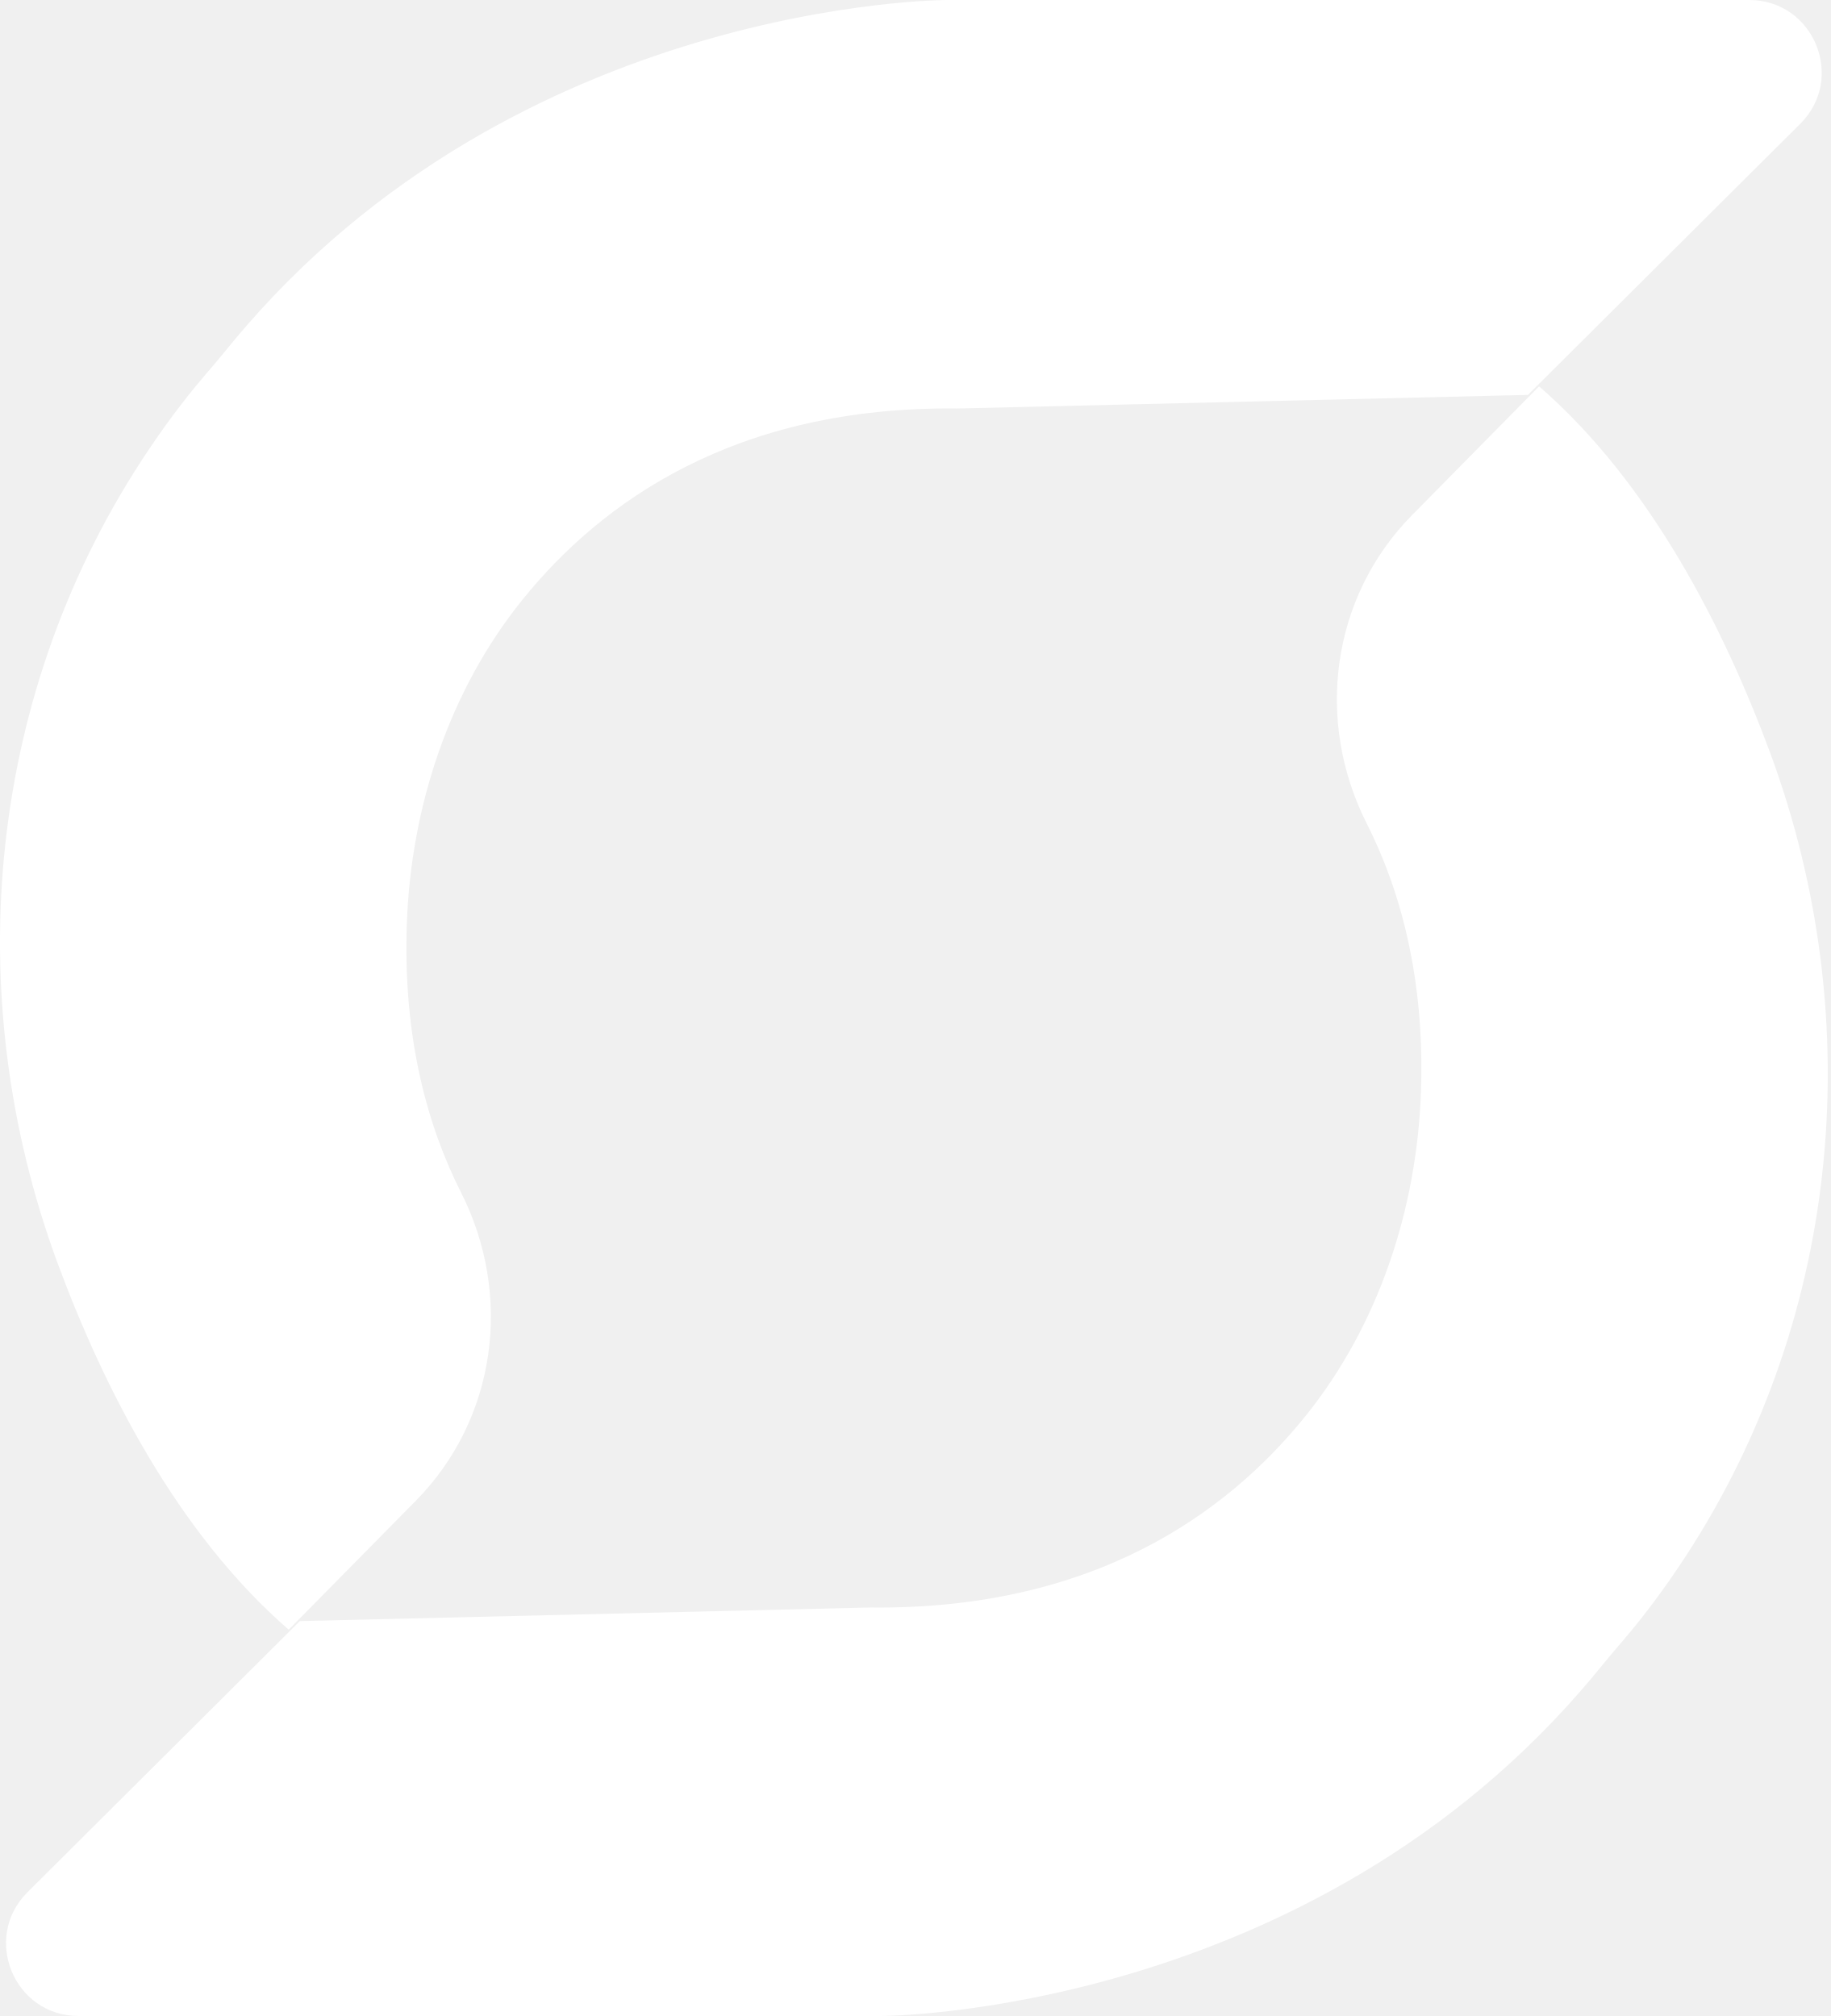
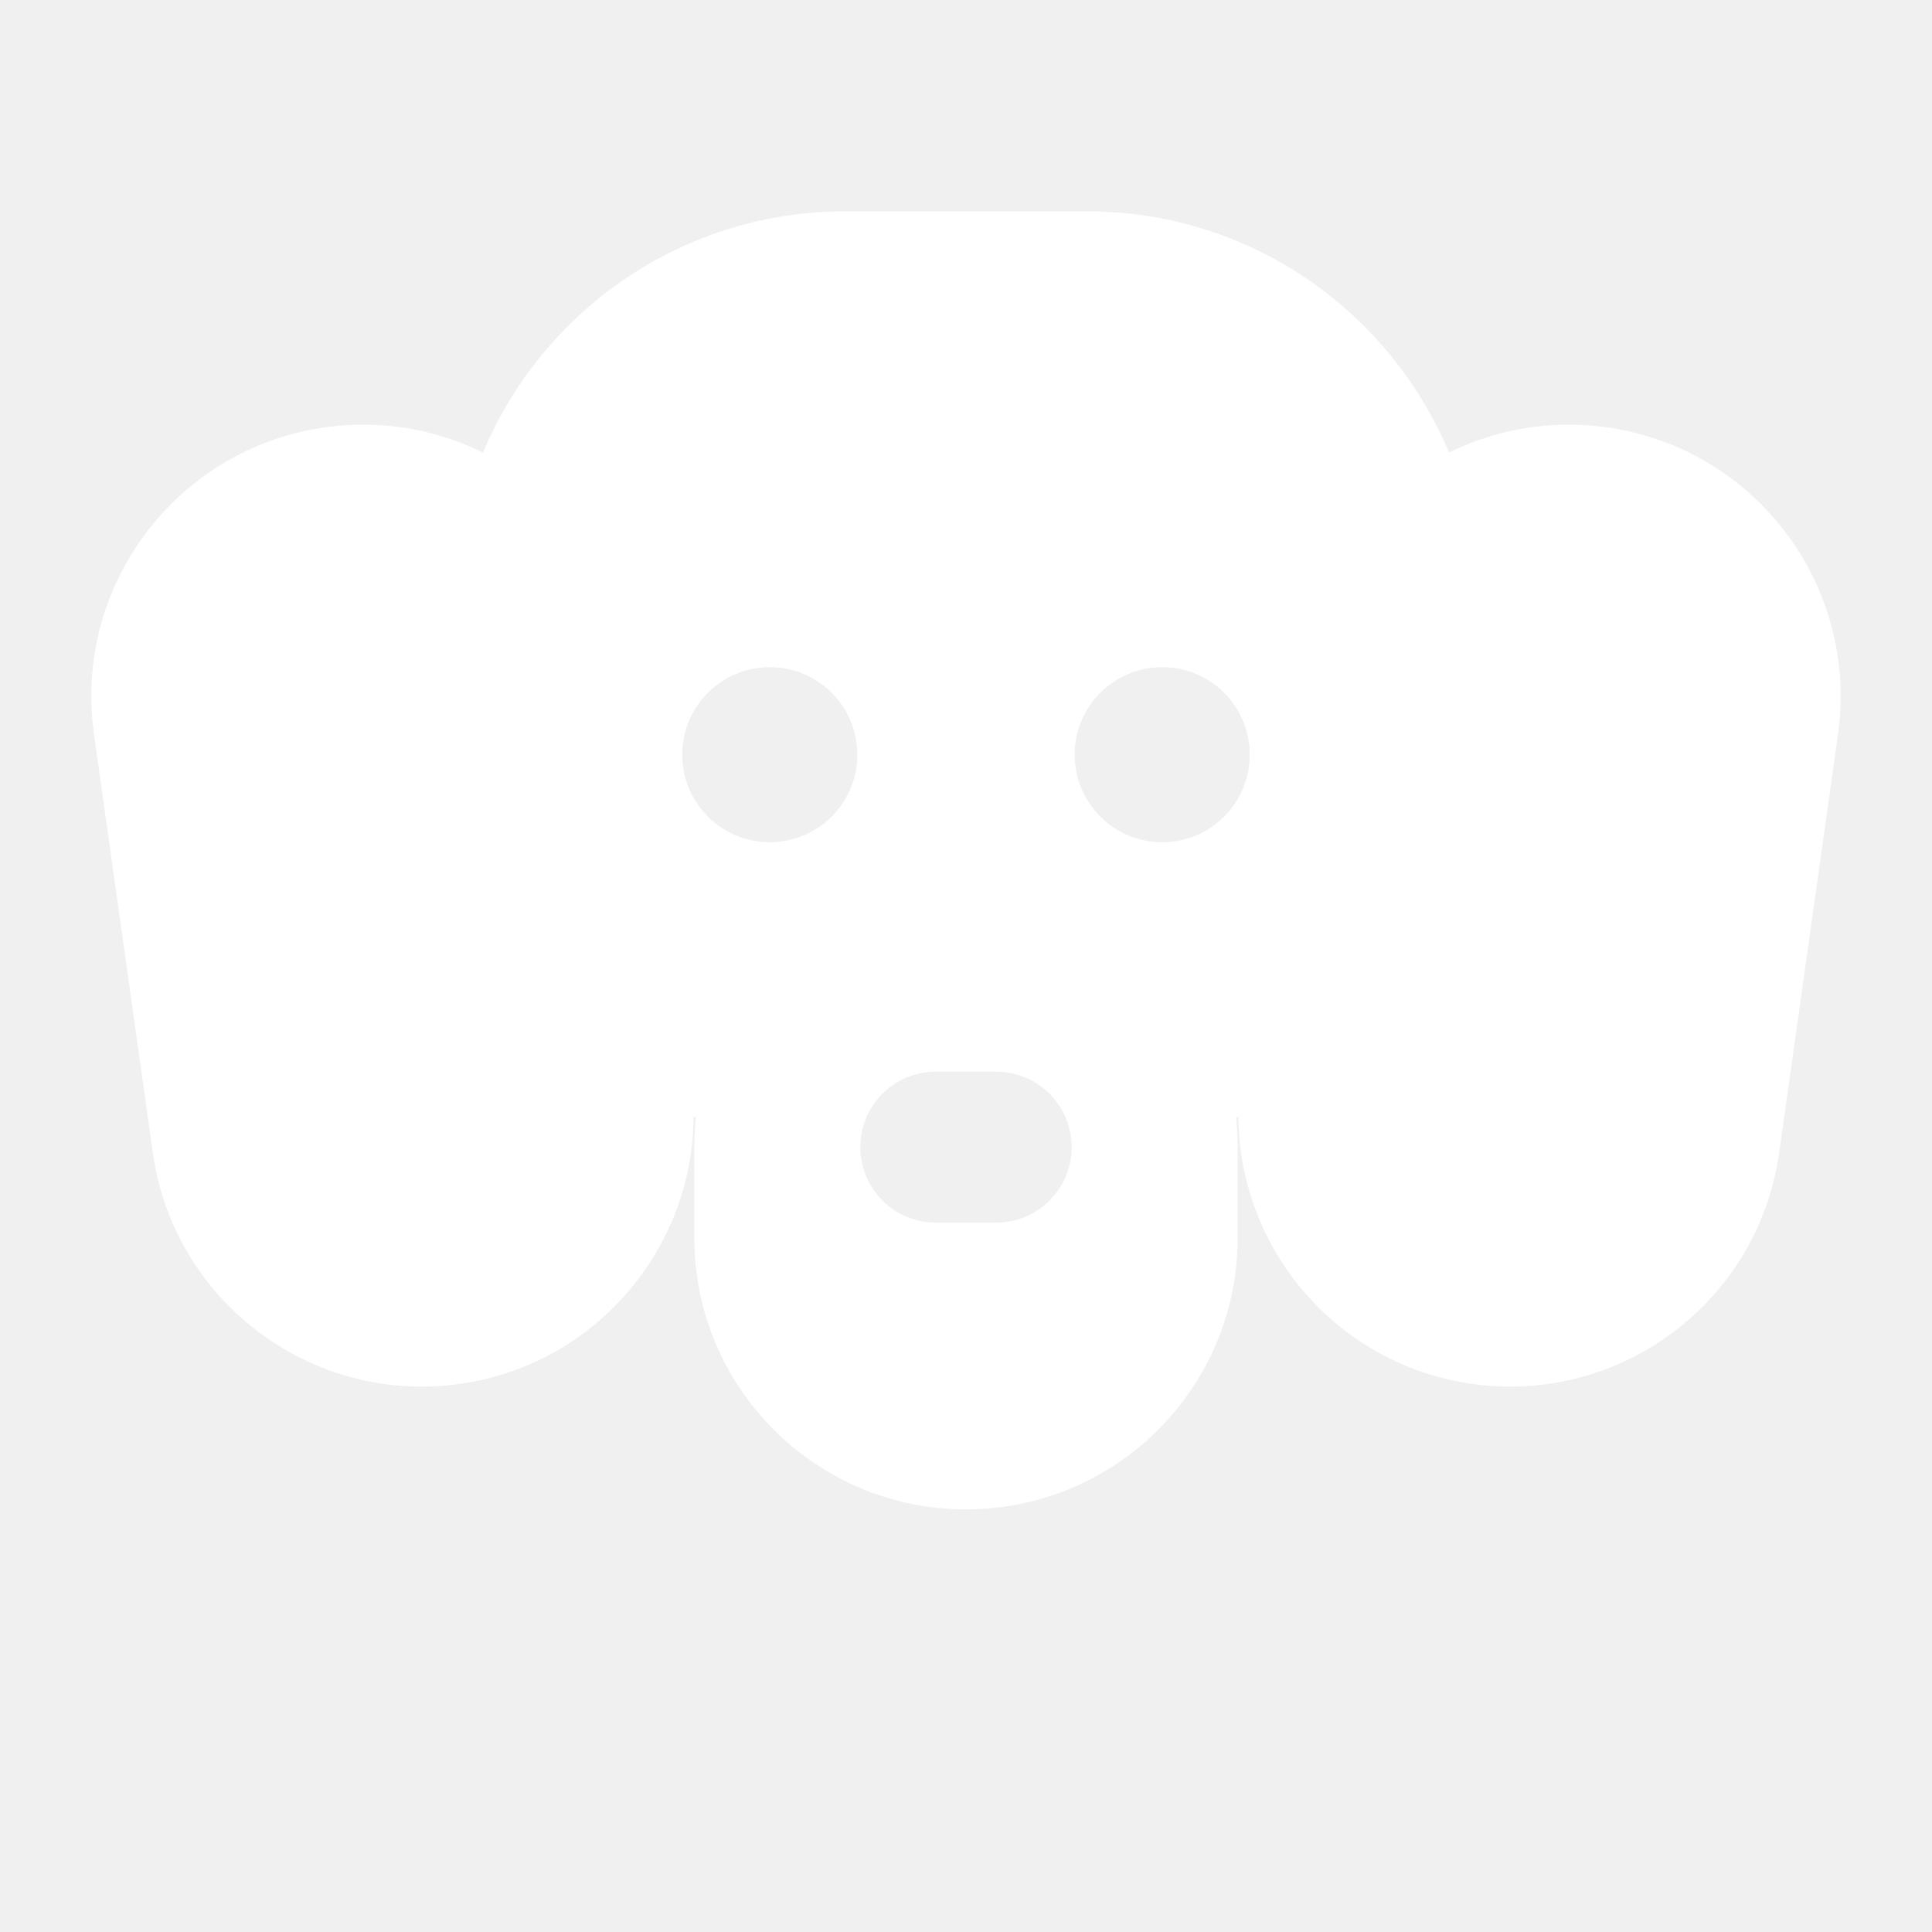
- <svg xmlns="http://www.w3.org/2000/svg" width="236" height="260" viewBox="0 0 236 260" fill="none">
-   <path d="M197.057 50.88L232.118 15.96C238.024 10.078 233.852 0 225.532 0H122.085C122.085 0 66.635 0 30.145 43.943C28.903 45.443 27.684 46.943 26.419 48.396C24.895 50.177 22.271 53.388 19.247 57.887C-1.611 88.823 -5.478 128.008 7.459 162.998C13.318 178.794 22.763 197.614 37.223 210.175L53.605 193.559C64.034 182.989 66.143 167.029 59.441 153.788C55.222 145.445 51.917 134.031 52.457 119.079C52.996 104.127 57.87 89.104 67.385 77.316C77.463 64.824 94.712 52.356 123.421 52.684L197.057 50.927V50.88Z" fill="#fff" />
-   <path d="M38.606 209.12L3.545 244.039C-2.361 249.922 1.811 260 10.131 260H113.578C113.578 260 169.028 260 205.518 216.057C206.76 214.557 207.979 213.057 209.244 211.604C210.768 209.823 213.393 206.612 216.416 202.112C237.274 171.177 241.141 131.991 228.204 97.001C222.345 81.205 212.901 62.386 198.44 49.824L182.059 66.44C171.63 77.01 169.52 92.97 176.223 106.212C180.442 114.555 183.746 125.968 183.207 140.921C182.668 155.873 177.793 170.895 168.278 182.684C158.201 195.175 140.951 207.643 112.242 207.315L38.606 209.073V209.12Z" fill="#fff" />
+ <svg xmlns="http://www.w3.org/2000/svg" width="64" height="64" viewBox="0 0 64 64" fill="none" role="img" aria-label="Buddy">
+   <mask id="buddy-mark-white" maskUnits="userSpaceOnUse" x="0" y="0" width="64" height="64">
+     <rect width="64" height="64" fill="black" />
+     <g fill="white">
+       <rect x="4" y="14" width="18" height="32" rx="9" transform="rotate(-8 13 30)" />
+       <rect x="42" y="14" width="18" height="32" rx="9" transform="rotate(8 51 30)" />
+       <rect x="15" y="7" width="34" height="31" rx="13" />
+       <rect x="23" y="29" width="18" height="21" rx="9" />
+     </g>
+     <g fill="black">
+       <circle cx="25.5" cy="25" r="2.9" />
+       <circle cx="38.5" cy="25" r="2.9" />
+       <rect x="28.5" y="35.5" width="7" height="5" rx="2.5" />
+     </g>
+   </mask>
+   <rect width="64" height="64" fill="#FFFFFF" mask="url(#buddy-mark-white)" />
</svg>
